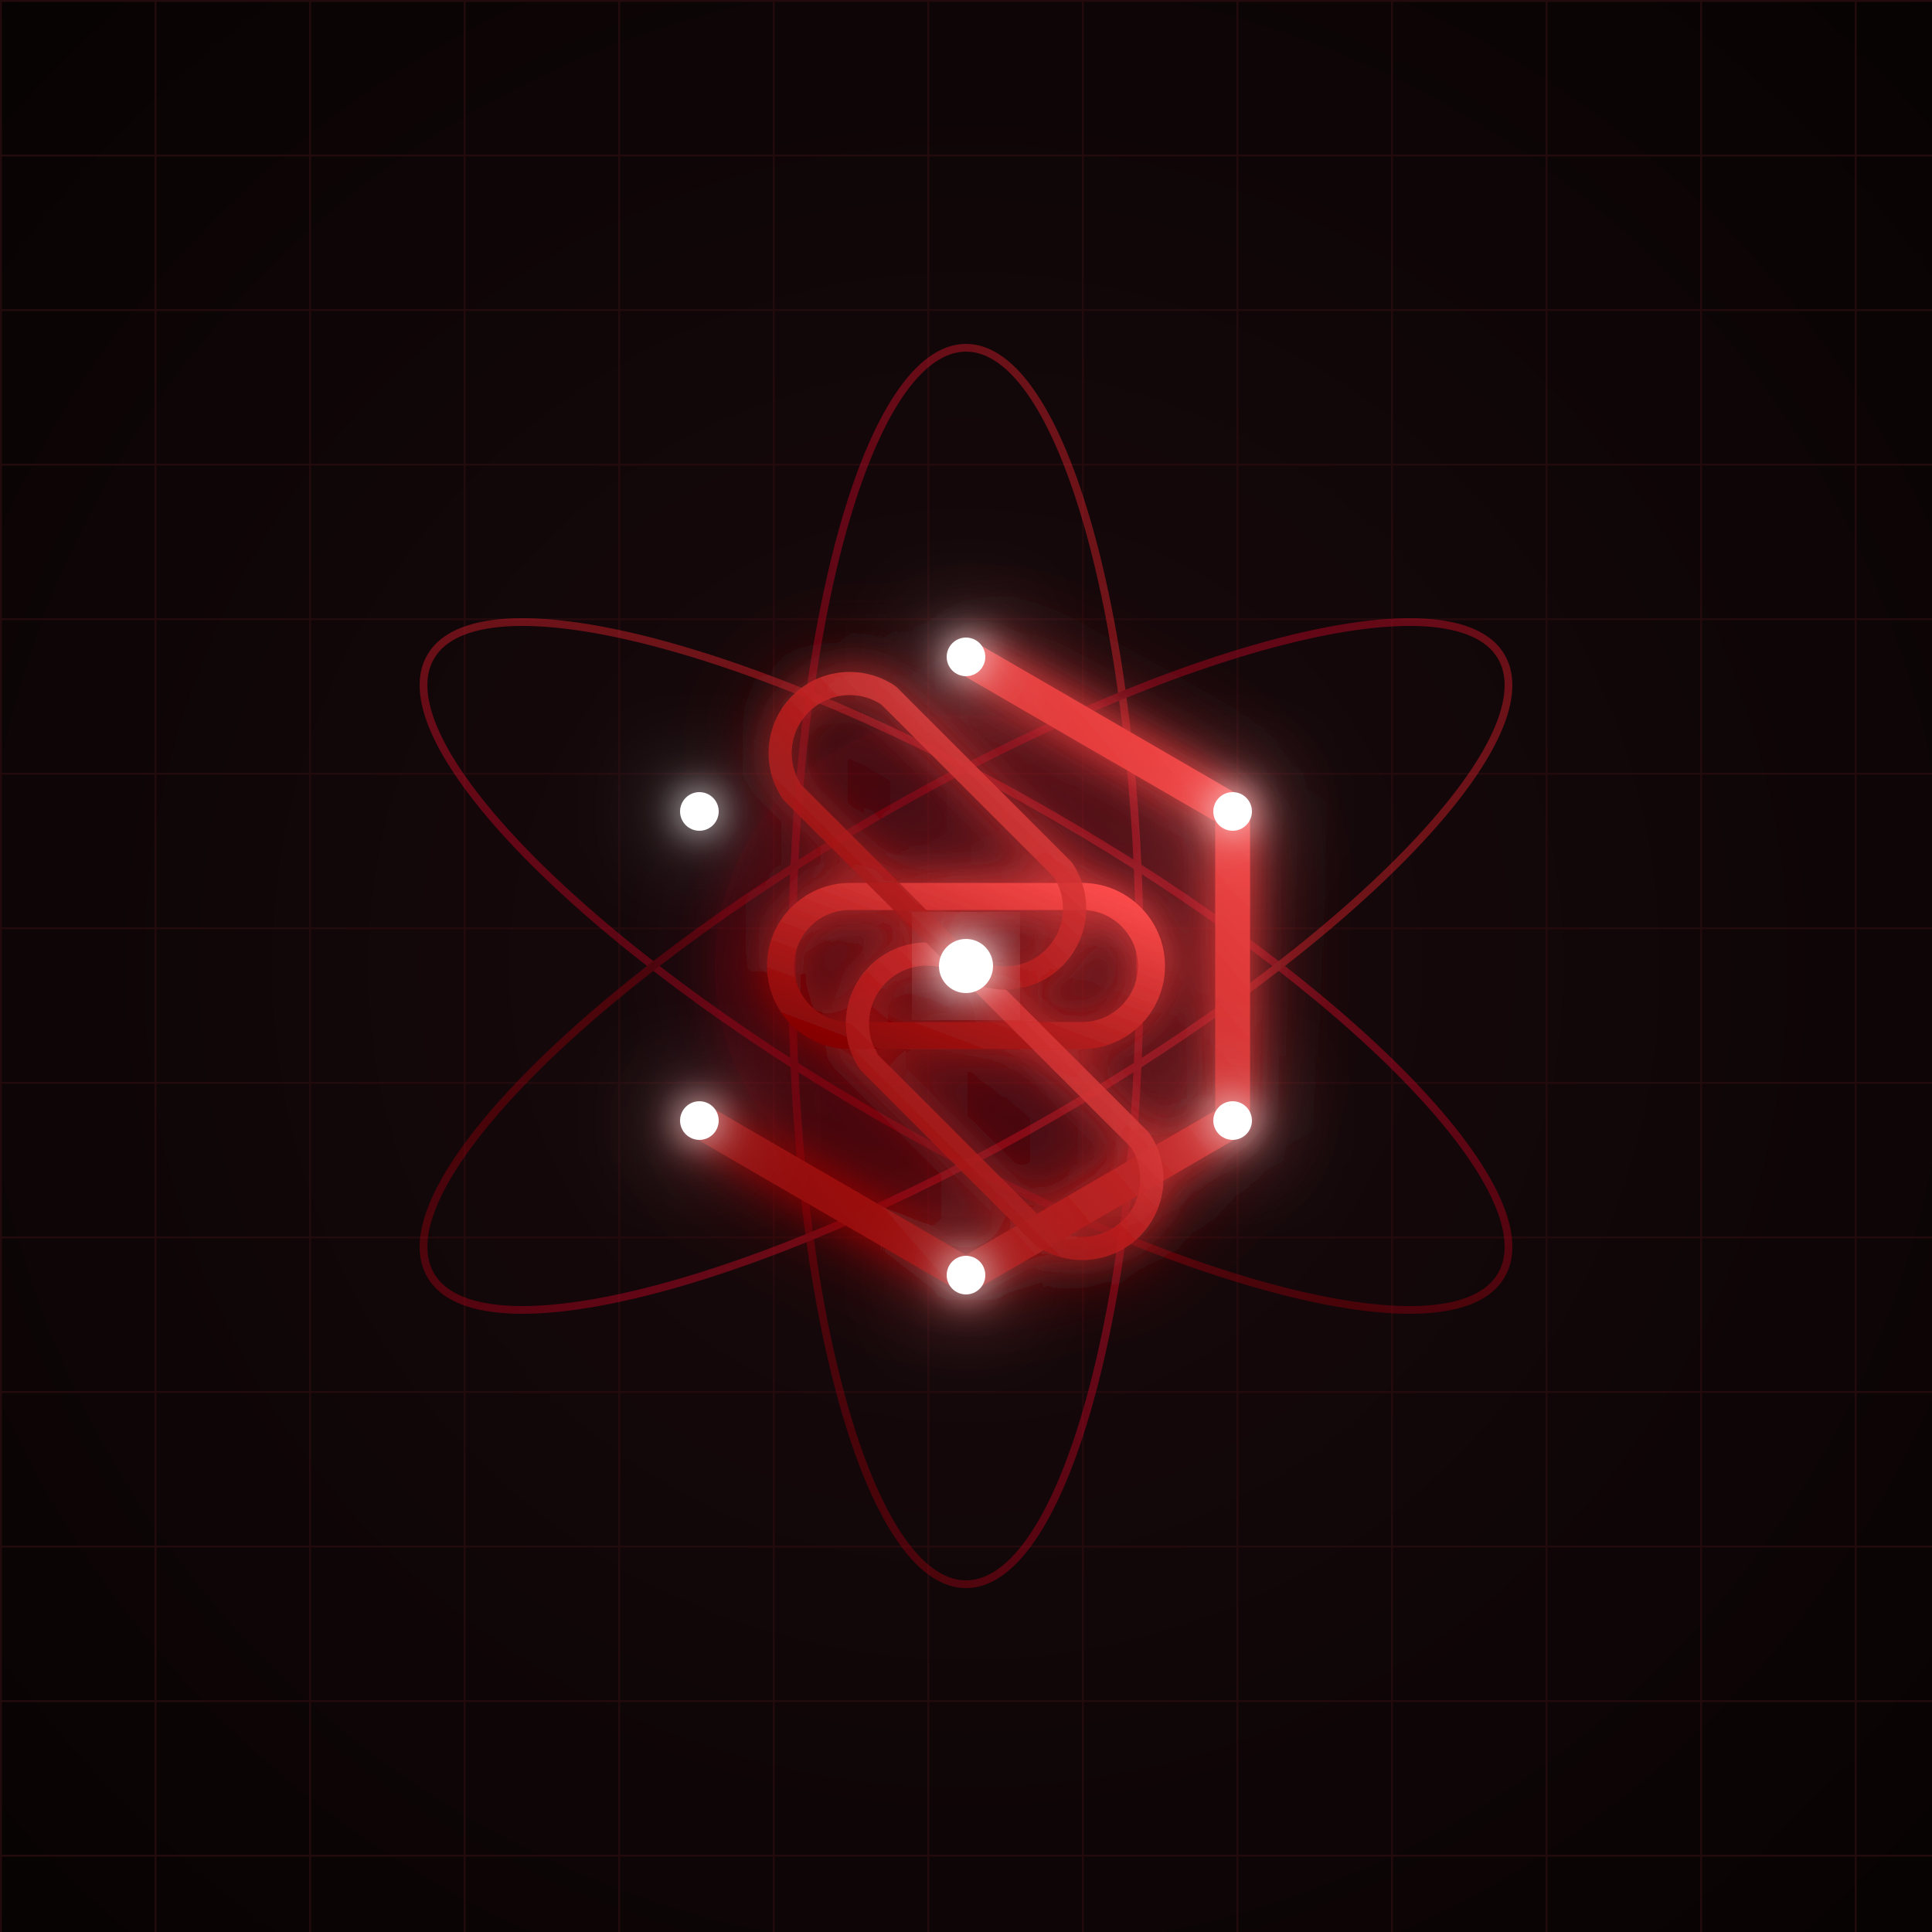
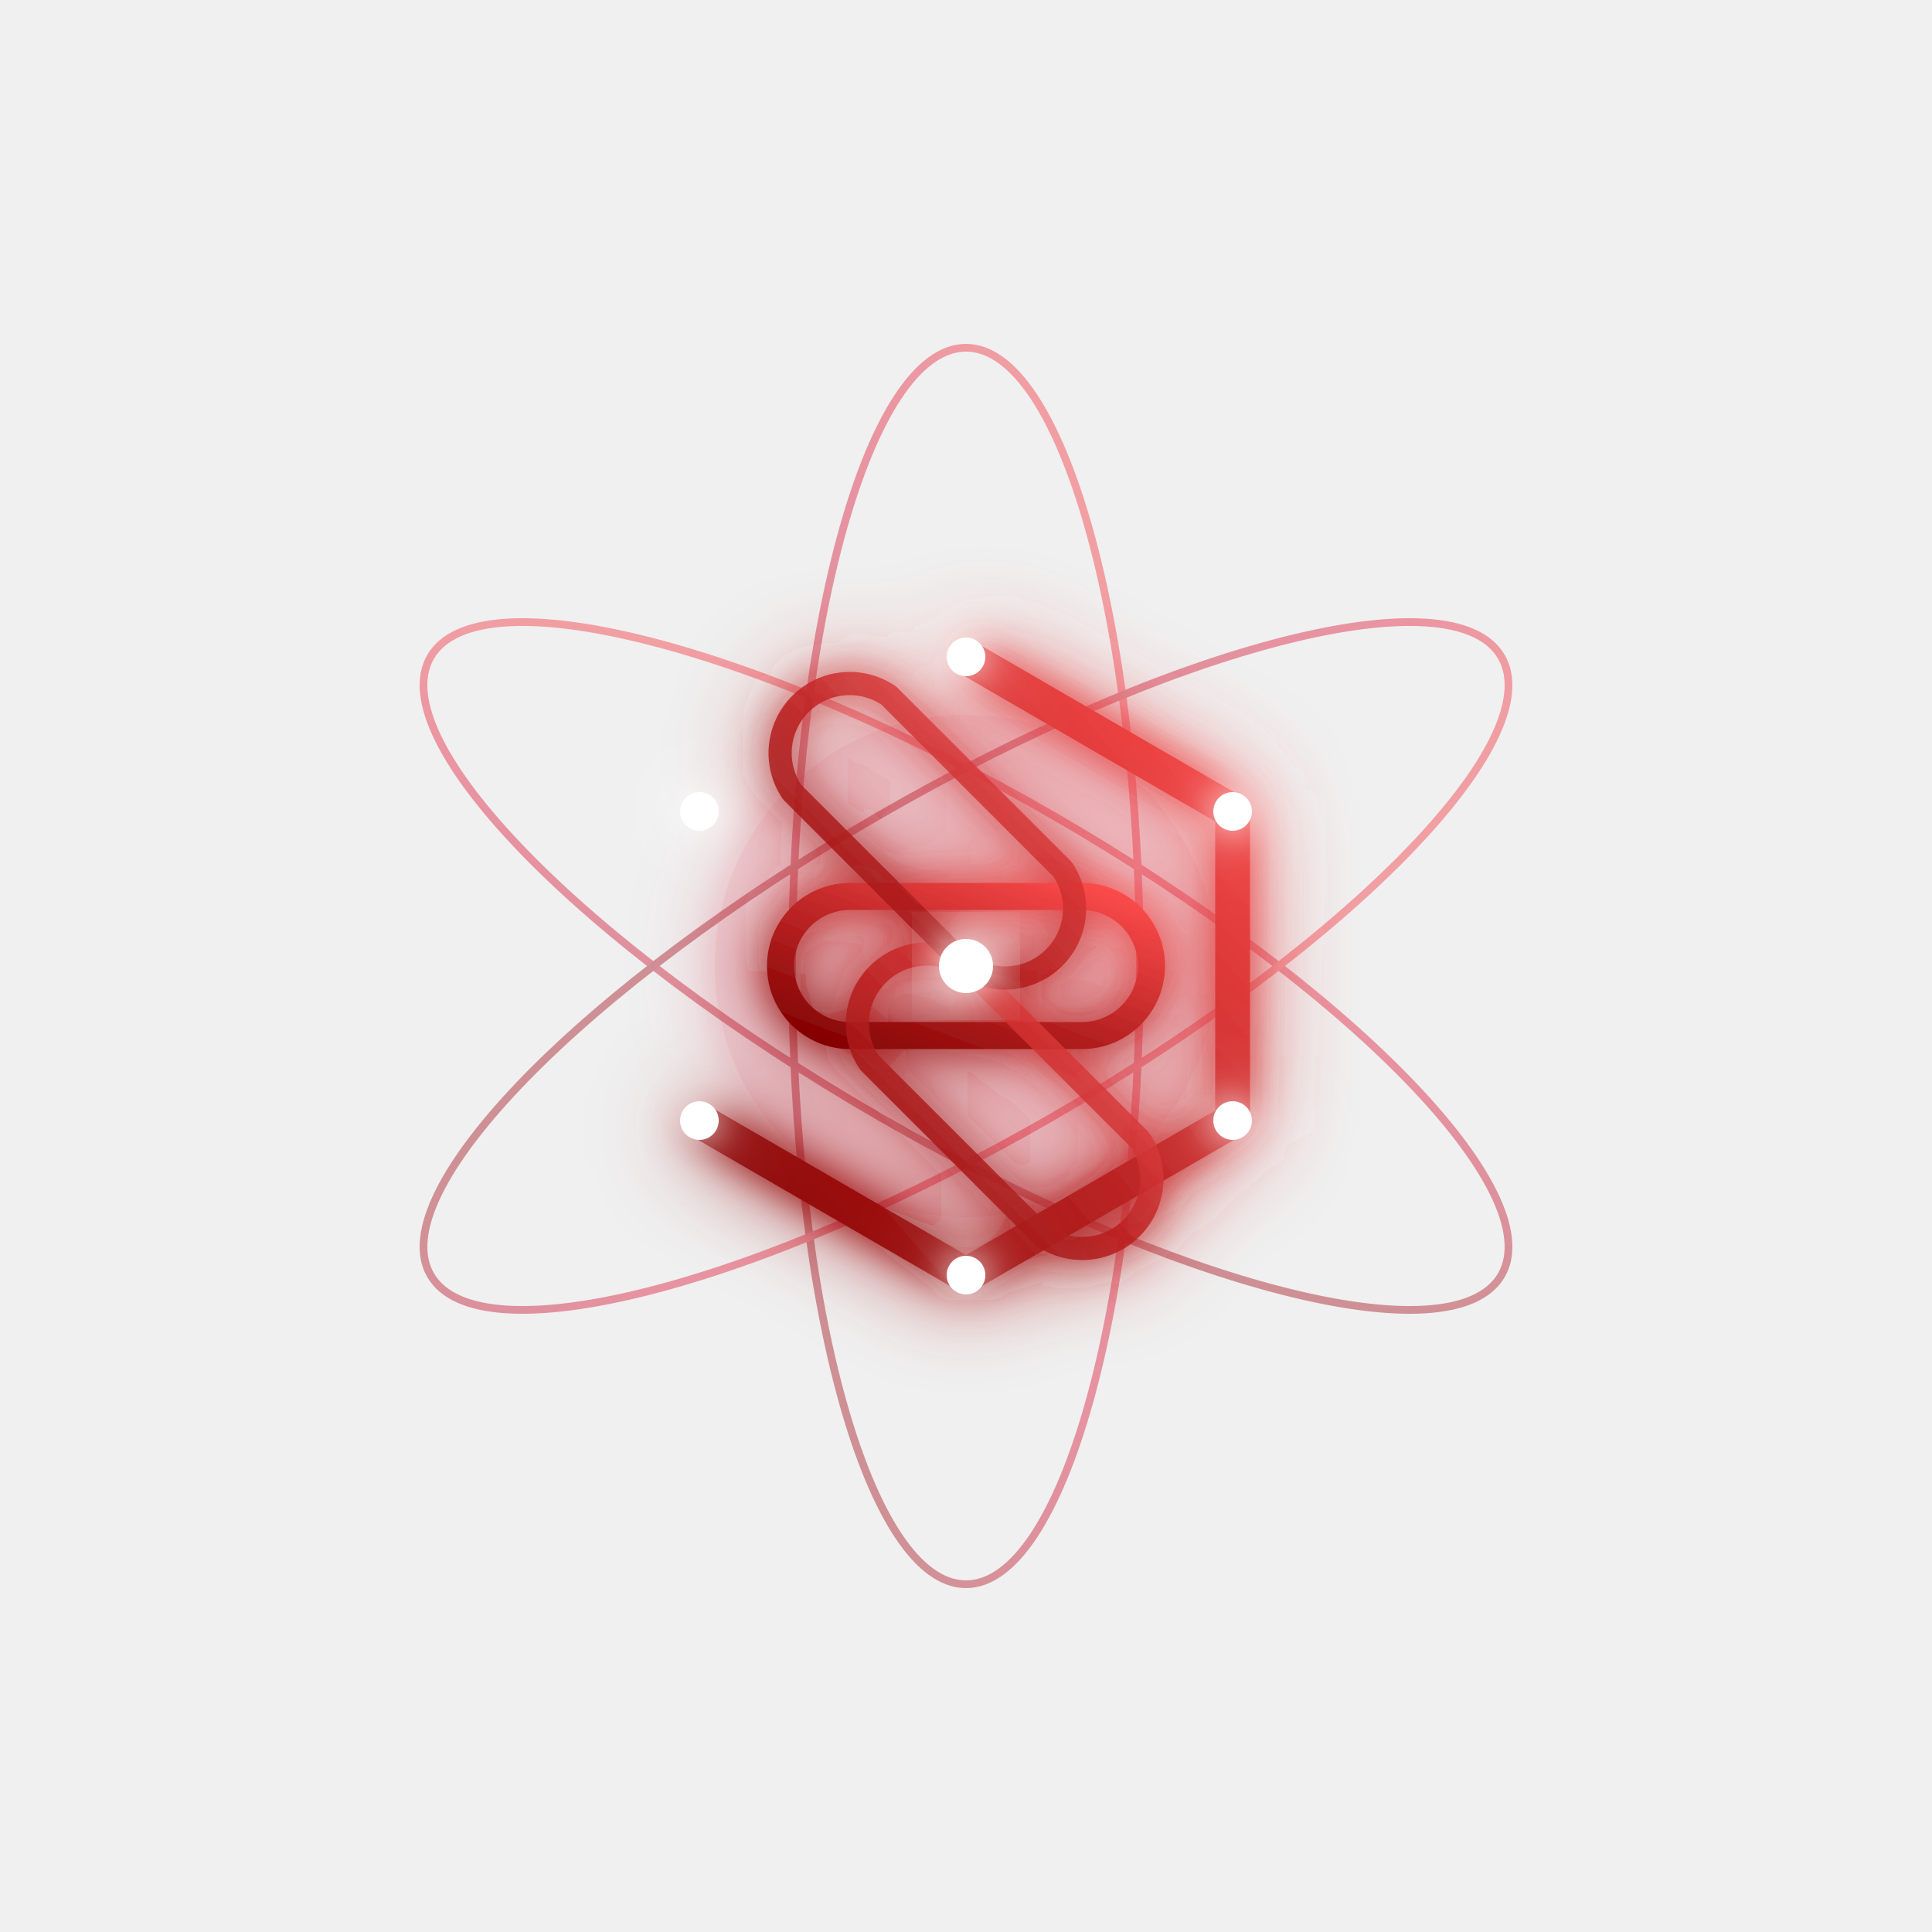
<svg xmlns="http://www.w3.org/2000/svg" viewBox="0 0 500 500" width="100%" height="100%">
  <defs>
    <radialGradient id="bgGradient1" cx="50%" cy="50%" r="75%">
      <stop offset="0%" stop-color="#1a0a0d" />
      <stop offset="100%" stop-color="#060202" />
    </radialGradient>
    <linearGradient id="neonRed1" x1="0%" y1="0%" x2="100%" y2="100%">
      <stop offset="0%" stop-color="#ff3333" />
      <stop offset="50%" stop-color="#d90429" />
      <stop offset="100%" stop-color="#800000" />
    </linearGradient>
    <linearGradient id="chainGradient1" x1="0%" y1="100%" x2="100%" y2="0%">
      <stop offset="0%" stop-color="#800000" />
      <stop offset="100%" stop-color="#ff4d4d" />
    </linearGradient>
    <filter id="glow1" x="-50%" y="-50%" width="200%" height="200%">
      <feGaussianBlur in="SourceGraphic" stdDeviation="5" result="blur1" />
      <feGaussianBlur in="SourceGraphic" stdDeviation="12" result="blur2" />
      <feMerge>
        <feMergeNode in="blur2" />
        <feMergeNode in="blur1" />
        <feMergeNode in="SourceGraphic" />
      </feMerge>
    </filter>
  </defs>
-   <rect width="100%" height="100%" fill="url(#bgGradient1)" />
-   <pattern id="grid1" width="40" height="40" patternUnits="userSpaceOnUse">
-     <path d="M 40 0 L 0 0 0 40" fill="none" stroke="#220a0d" stroke-width="1" />
-   </pattern>
-   <rect width="100%" height="100%" fill="url(#grid1)" />
  <g transform="translate(250, 250)">
    <g stroke="url(#neonRed1)" fill="none" stroke-width="2" opacity="0.4">
      <ellipse cx="0" cy="0" rx="160" ry="45" transform="rotate(30)" />
      <ellipse cx="0" cy="0" rx="160" ry="45" transform="rotate(90)" />
      <ellipse cx="0" cy="0" rx="160" ry="45" transform="rotate(150)" />
    </g>
    <circle cx="0" cy="0" r="65" fill="#d90429" opacity="0.15" filter="url(#glow1)" />
    <g stroke="url(#chainGradient1)" stroke-width="9" fill="none" stroke-linejoin="round" filter="url(#glow1)">
      <polygon points="0,-80 69,-40 69,40 0,80 -69,40 -69,-40" stroke-dasharray="320" stroke-dashoffset="0" />
      <path d="M -30,-18 L 30,-18 A 18,18 0 0,1 30,18 L -30,18 A 18,18 0 0,1 -30,-18" stroke-width="7" />
      <path d="M 0,0 L 45,45 A 18,18 0 0,1 20,70 L -25,25 A 18,18 0 0,1 0,0" stroke-width="6" opacity="0.85" />
      <path d="M 0,0 L -45,-45 A 18,18 0 0,1 -20,-70 L 25,-25 A 18,18 0 0,1 0,0" stroke-width="6" opacity="0.85" />
    </g>
    <circle cx="0" cy="0" r="7" fill="#ffffff" filter="url(#glow1)" />
    <g fill="#ffffff" filter="url(#glow1)">
      <circle cx="0" cy="-80" r="5" />
      <circle cx="69" cy="-40" r="5" />
      <circle cx="69" cy="40" r="5" />
      <circle cx="0" cy="80" r="5" />
      <circle cx="-69" cy="40" r="5" />
      <circle cx="-69" cy="-40" r="5" />
    </g>
  </g>
</svg>
